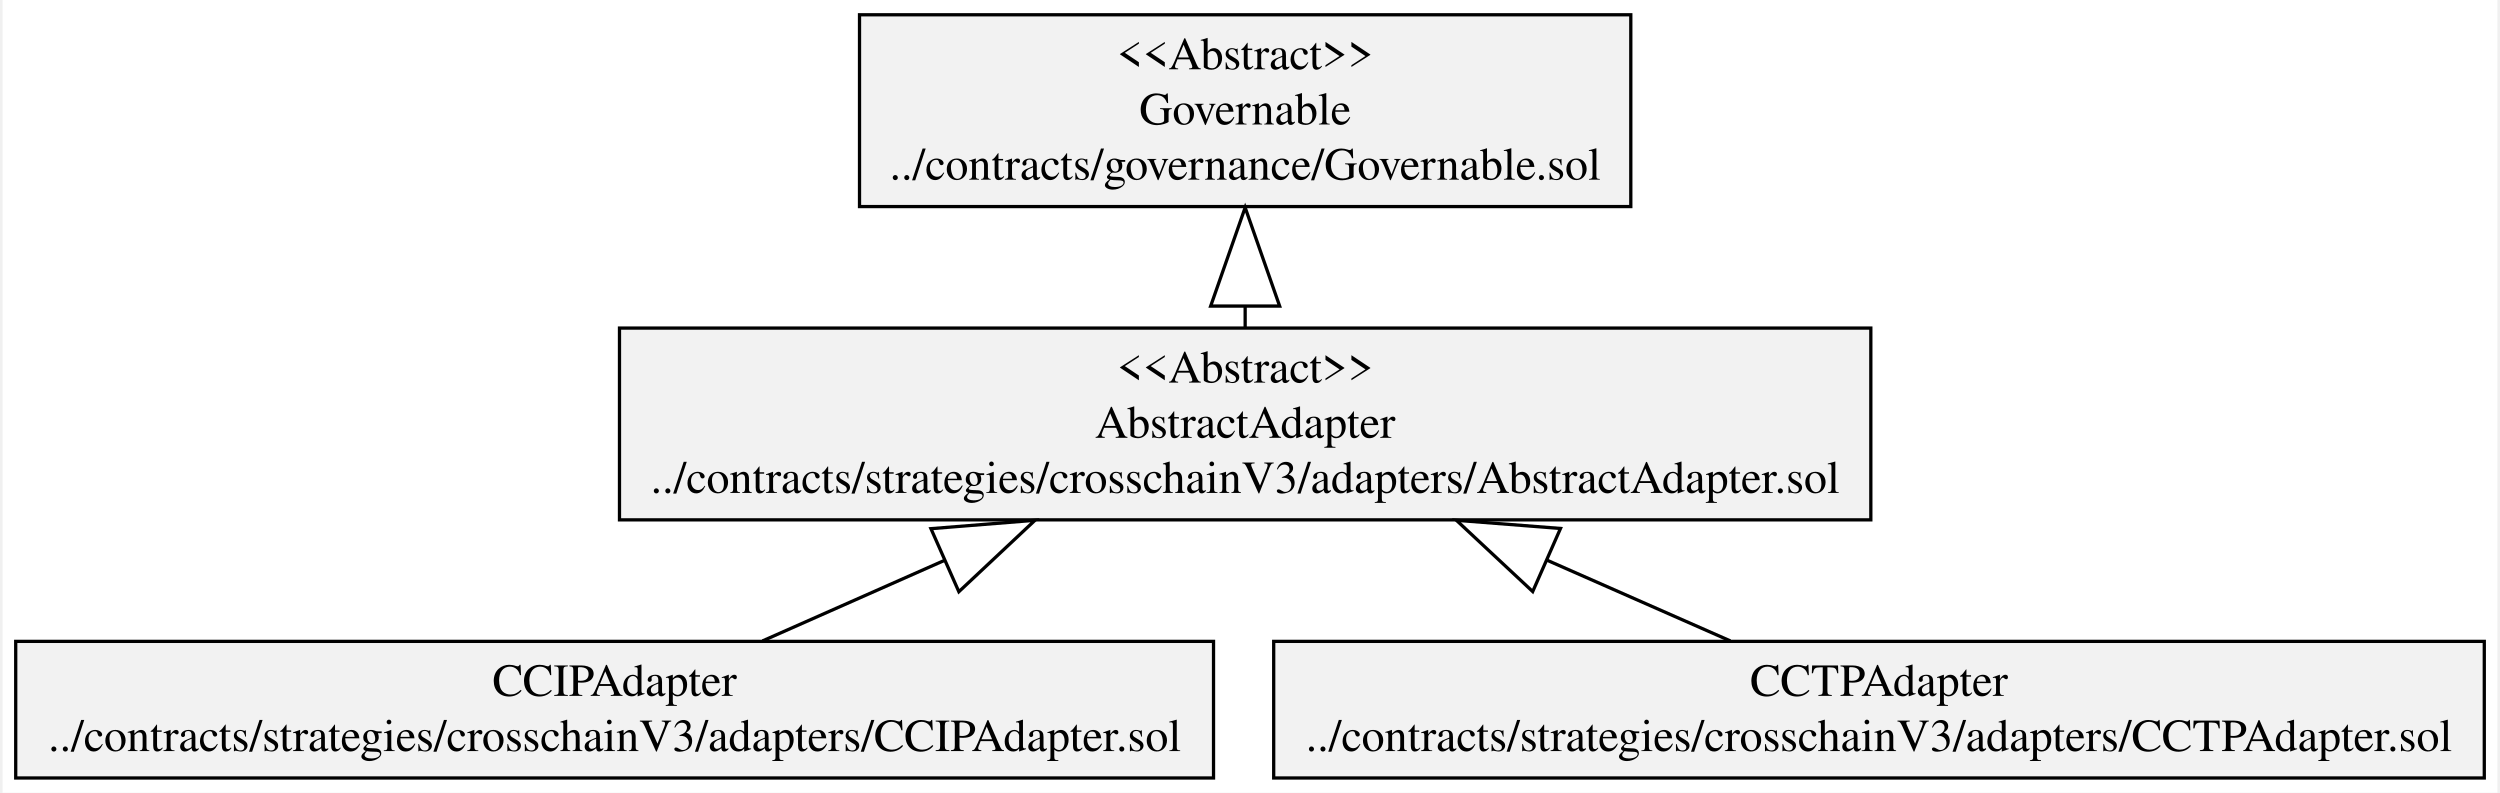
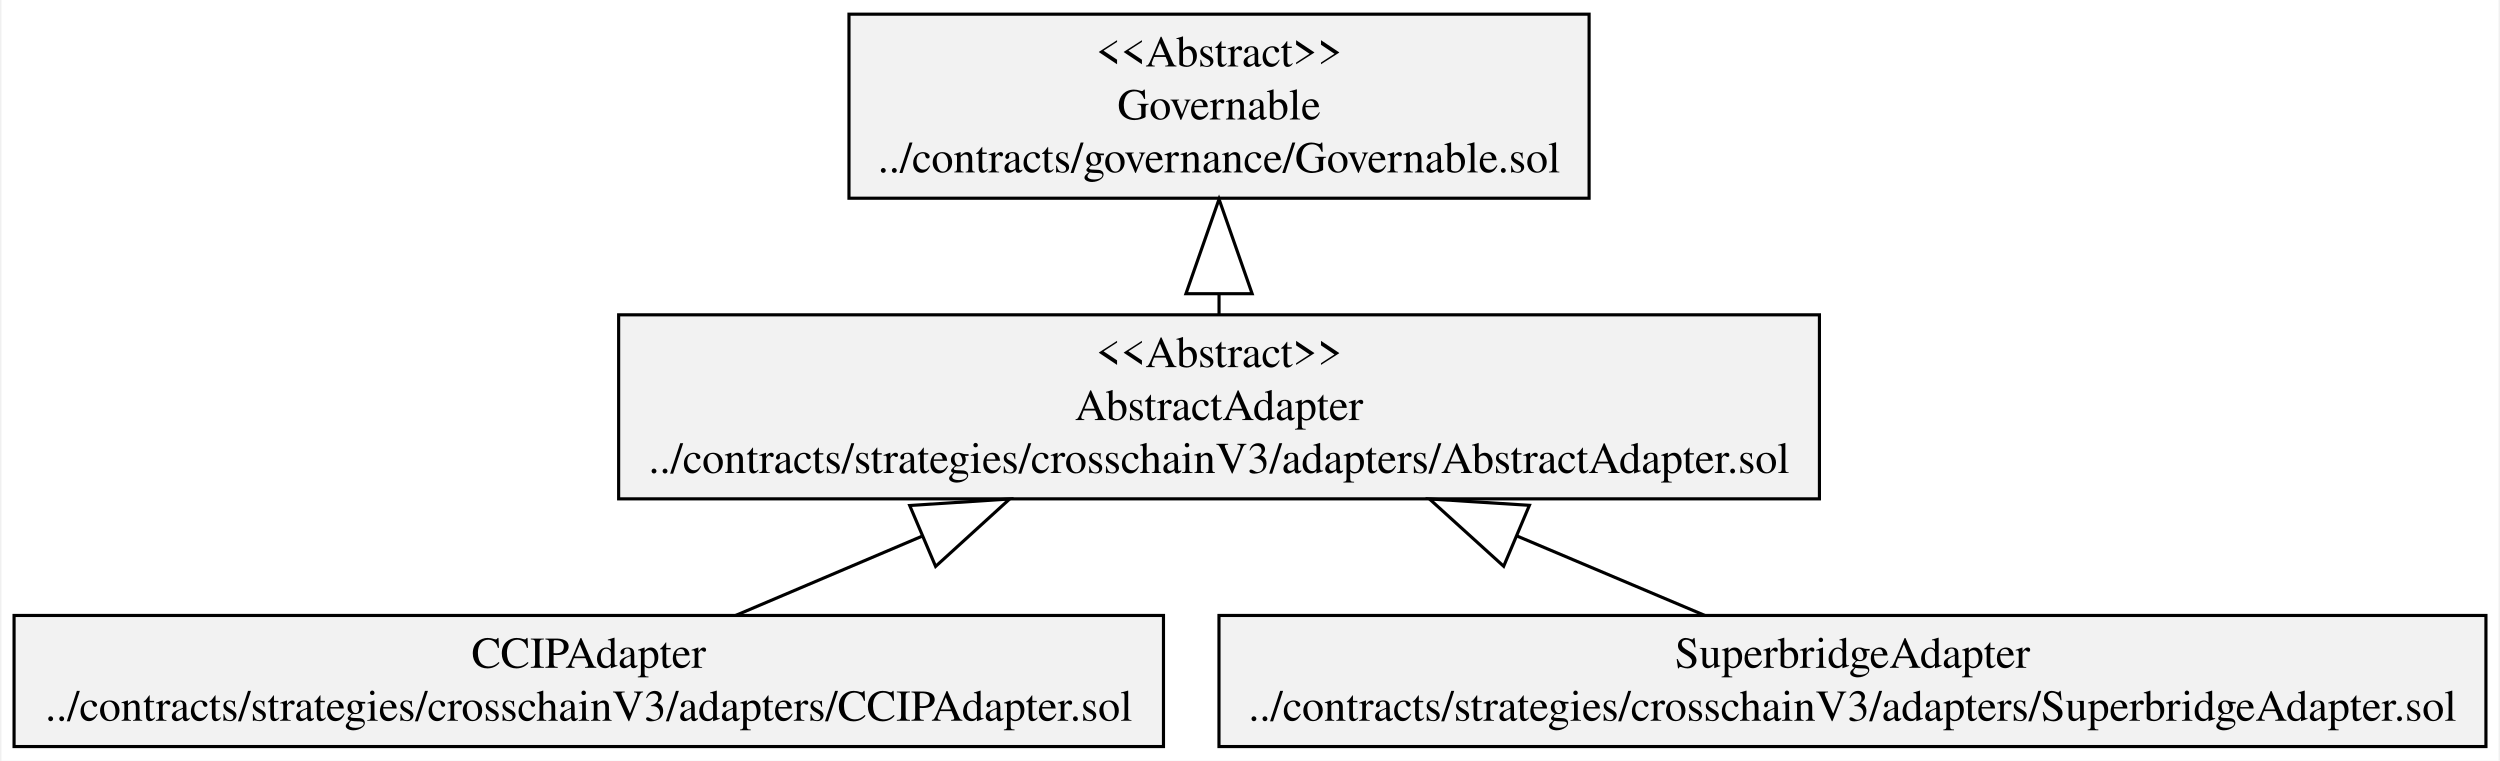
- <svg xmlns="http://www.w3.org/2000/svg" width="760pt" height="241pt" viewBox="0.00 0.00 759.69 241.40">
+ <svg xmlns="http://www.w3.org/2000/svg" width="792pt" height="241pt" viewBox="0.00 0.00 792.39 241.40">
  <g id="graph0" class="graph" transform="scale(1 1) rotate(0) translate(4 237.4)">
-     <polygon fill="white" stroke="transparent" points="-4,4 -4,-237.4 755.69,-237.4 755.69,4 -4,4" />
+     <polygon fill="white" stroke="transparent" points="-4,4 -4,-237.4 788.39,-237.4 788.39,4 -4,4" />
    <g id="node1" class="node">
-       <polygon fill="#f2f2f2" stroke="black" points="256.94,-174.5 256.94,-232.9 491.8,-232.9 491.8,-174.5 256.94,-174.5" />
-       <text text-anchor="middle" x="374.37" y="-216.3" font-family="Times,serif" font-size="14.00">&lt;&lt;Abstract&gt;&gt;</text>
-       <text text-anchor="middle" x="374.37" y="-199.5" font-family="Times,serif" font-size="14.00">Governable</text>
-       <text text-anchor="middle" x="374.37" y="-182.7" font-family="Times,serif" font-size="14.00">../contracts/governance/Governable.sol</text>
+       <polygon fill="#f2f2f2" stroke="black" points="264.94,-174.5 264.94,-232.9 499.8,-232.9 499.8,-174.5 264.94,-174.5" />
+       <text text-anchor="middle" x="382.37" y="-216.3" font-family="Times,serif" font-size="14.00">&lt;&lt;Abstract&gt;&gt;</text>
+       <text text-anchor="middle" x="382.37" y="-199.5" font-family="Times,serif" font-size="14.00">Governable</text>
+       <text text-anchor="middle" x="382.37" y="-182.7" font-family="Times,serif" font-size="14.00">../contracts/governance/Governable.sol</text>
    </g>
    <g id="node2" class="node">
-       <polygon fill="#f2f2f2" stroke="black" points="183.85,-79.1 183.85,-137.5 564.89,-137.5 564.89,-79.1 183.85,-79.1" />
-       <text text-anchor="middle" x="374.37" y="-120.9" font-family="Times,serif" font-size="14.00">&lt;&lt;Abstract&gt;&gt;</text>
-       <text text-anchor="middle" x="374.37" y="-104.1" font-family="Times,serif" font-size="14.00">AbstractAdapter</text>
-       <text text-anchor="middle" x="374.37" y="-87.3" font-family="Times,serif" font-size="14.00">../contracts/strategies/crosschainV3/adapters/AbstractAdapter.sol</text>
+       <polygon fill="#f2f2f2" stroke="black" points="191.85,-79.1 191.85,-137.5 572.89,-137.5 572.89,-79.1 191.85,-79.1" />
+       <text text-anchor="middle" x="382.37" y="-120.9" font-family="Times,serif" font-size="14.00">&lt;&lt;Abstract&gt;&gt;</text>
+       <text text-anchor="middle" x="382.37" y="-104.1" font-family="Times,serif" font-size="14.00">AbstractAdapter</text>
+       <text text-anchor="middle" x="382.37" y="-87.3" font-family="Times,serif" font-size="14.00">../contracts/strategies/crosschainV3/adapters/AbstractAdapter.sol</text>
    </g>
    <g id="edge1" class="edge">
-       <path fill="none" stroke="black" d="M374.37,-137.58C374.37,-139.66 374.37,-141.8 374.37,-143.98" />
-       <polygon fill="none" stroke="black" points="363.87,-144.2 374.37,-174.2 384.87,-144.2 363.87,-144.2" />
+       <path fill="none" stroke="black" d="M382.37,-137.58C382.37,-139.66 382.37,-141.8 382.37,-143.98" />
+       <polygon fill="none" stroke="black" points="371.87,-144.2 382.37,-174.2 392.87,-144.2 371.87,-144.2" />
    </g>
    <g id="node3" class="node">
      <polygon fill="#f2f2f2" stroke="black" points="0,-0.5 0,-42.1 364.74,-42.1 364.74,-0.5 0,-0.5" />
      <text text-anchor="middle" x="182.37" y="-25.5" font-family="Times,serif" font-size="14.00">CCIPAdapter</text>
      <text text-anchor="middle" x="182.37" y="-8.7" font-family="Times,serif" font-size="14.00">../contracts/strategies/crosschainV3/adapters/CCIPAdapter.sol</text>
    </g>
    <g id="edge2" class="edge">
-       <path fill="none" stroke="black" d="M227.39,-42.23C243.99,-49.58 263.47,-58.2 282.71,-66.72" />
-       <polygon fill="none" stroke="black" points="278.69,-76.42 310.37,-78.97 287.19,-57.22 278.69,-76.42" />
+       <path fill="none" stroke="black" d="M229.01,-42.12C246.68,-49.63 267.5,-58.48 288.01,-67.2" />
+       <polygon fill="none" stroke="black" points="284.21,-76.99 315.93,-79.06 292.43,-57.66 284.21,-76.99" />
    </g>
    <g id="node4" class="node">
-       <polygon fill="#f2f2f2" stroke="black" points="383.06,-0.5 383.06,-42.1 751.69,-42.1 751.69,-0.5 383.06,-0.5" />
-       <text text-anchor="middle" x="567.37" y="-25.5" font-family="Times,serif" font-size="14.00">CCTPAdapter</text>
-       <text text-anchor="middle" x="567.37" y="-8.7" font-family="Times,serif" font-size="14.00">../contracts/strategies/crosschainV3/adapters/CCTPAdapter.sol</text>
+       <polygon fill="#f2f2f2" stroke="black" points="382.35,-0.5 382.35,-42.1 784.39,-42.1 784.39,-0.5 382.35,-0.5" />
+       <text text-anchor="middle" x="583.37" y="-25.5" font-family="Times,serif" font-size="14.00">SuperbridgeAdapter</text>
+       <text text-anchor="middle" x="583.37" y="-8.7" font-family="Times,serif" font-size="14.00">../contracts/strategies/crosschainV3/adapters/SuperbridgeAdapter.sol</text>
    </g>
    <g id="edge3" class="edge">
-       <path fill="none" stroke="black" d="M522.12,-42.23C505.33,-49.62 485.62,-58.3 466.17,-66.87" />
-       <polygon fill="none" stroke="black" points="461.93,-57.27 438.7,-78.97 470.39,-76.48 461.93,-57.27" />
+       <path fill="none" stroke="black" d="M536.5,-42.12C518.63,-49.68 497.57,-58.58 476.85,-67.34" />
+       <polygon fill="none" stroke="black" points="472.69,-57.71 449.14,-79.06 480.86,-77.05 472.69,-57.71" />
    </g>
  </g>
</svg>
